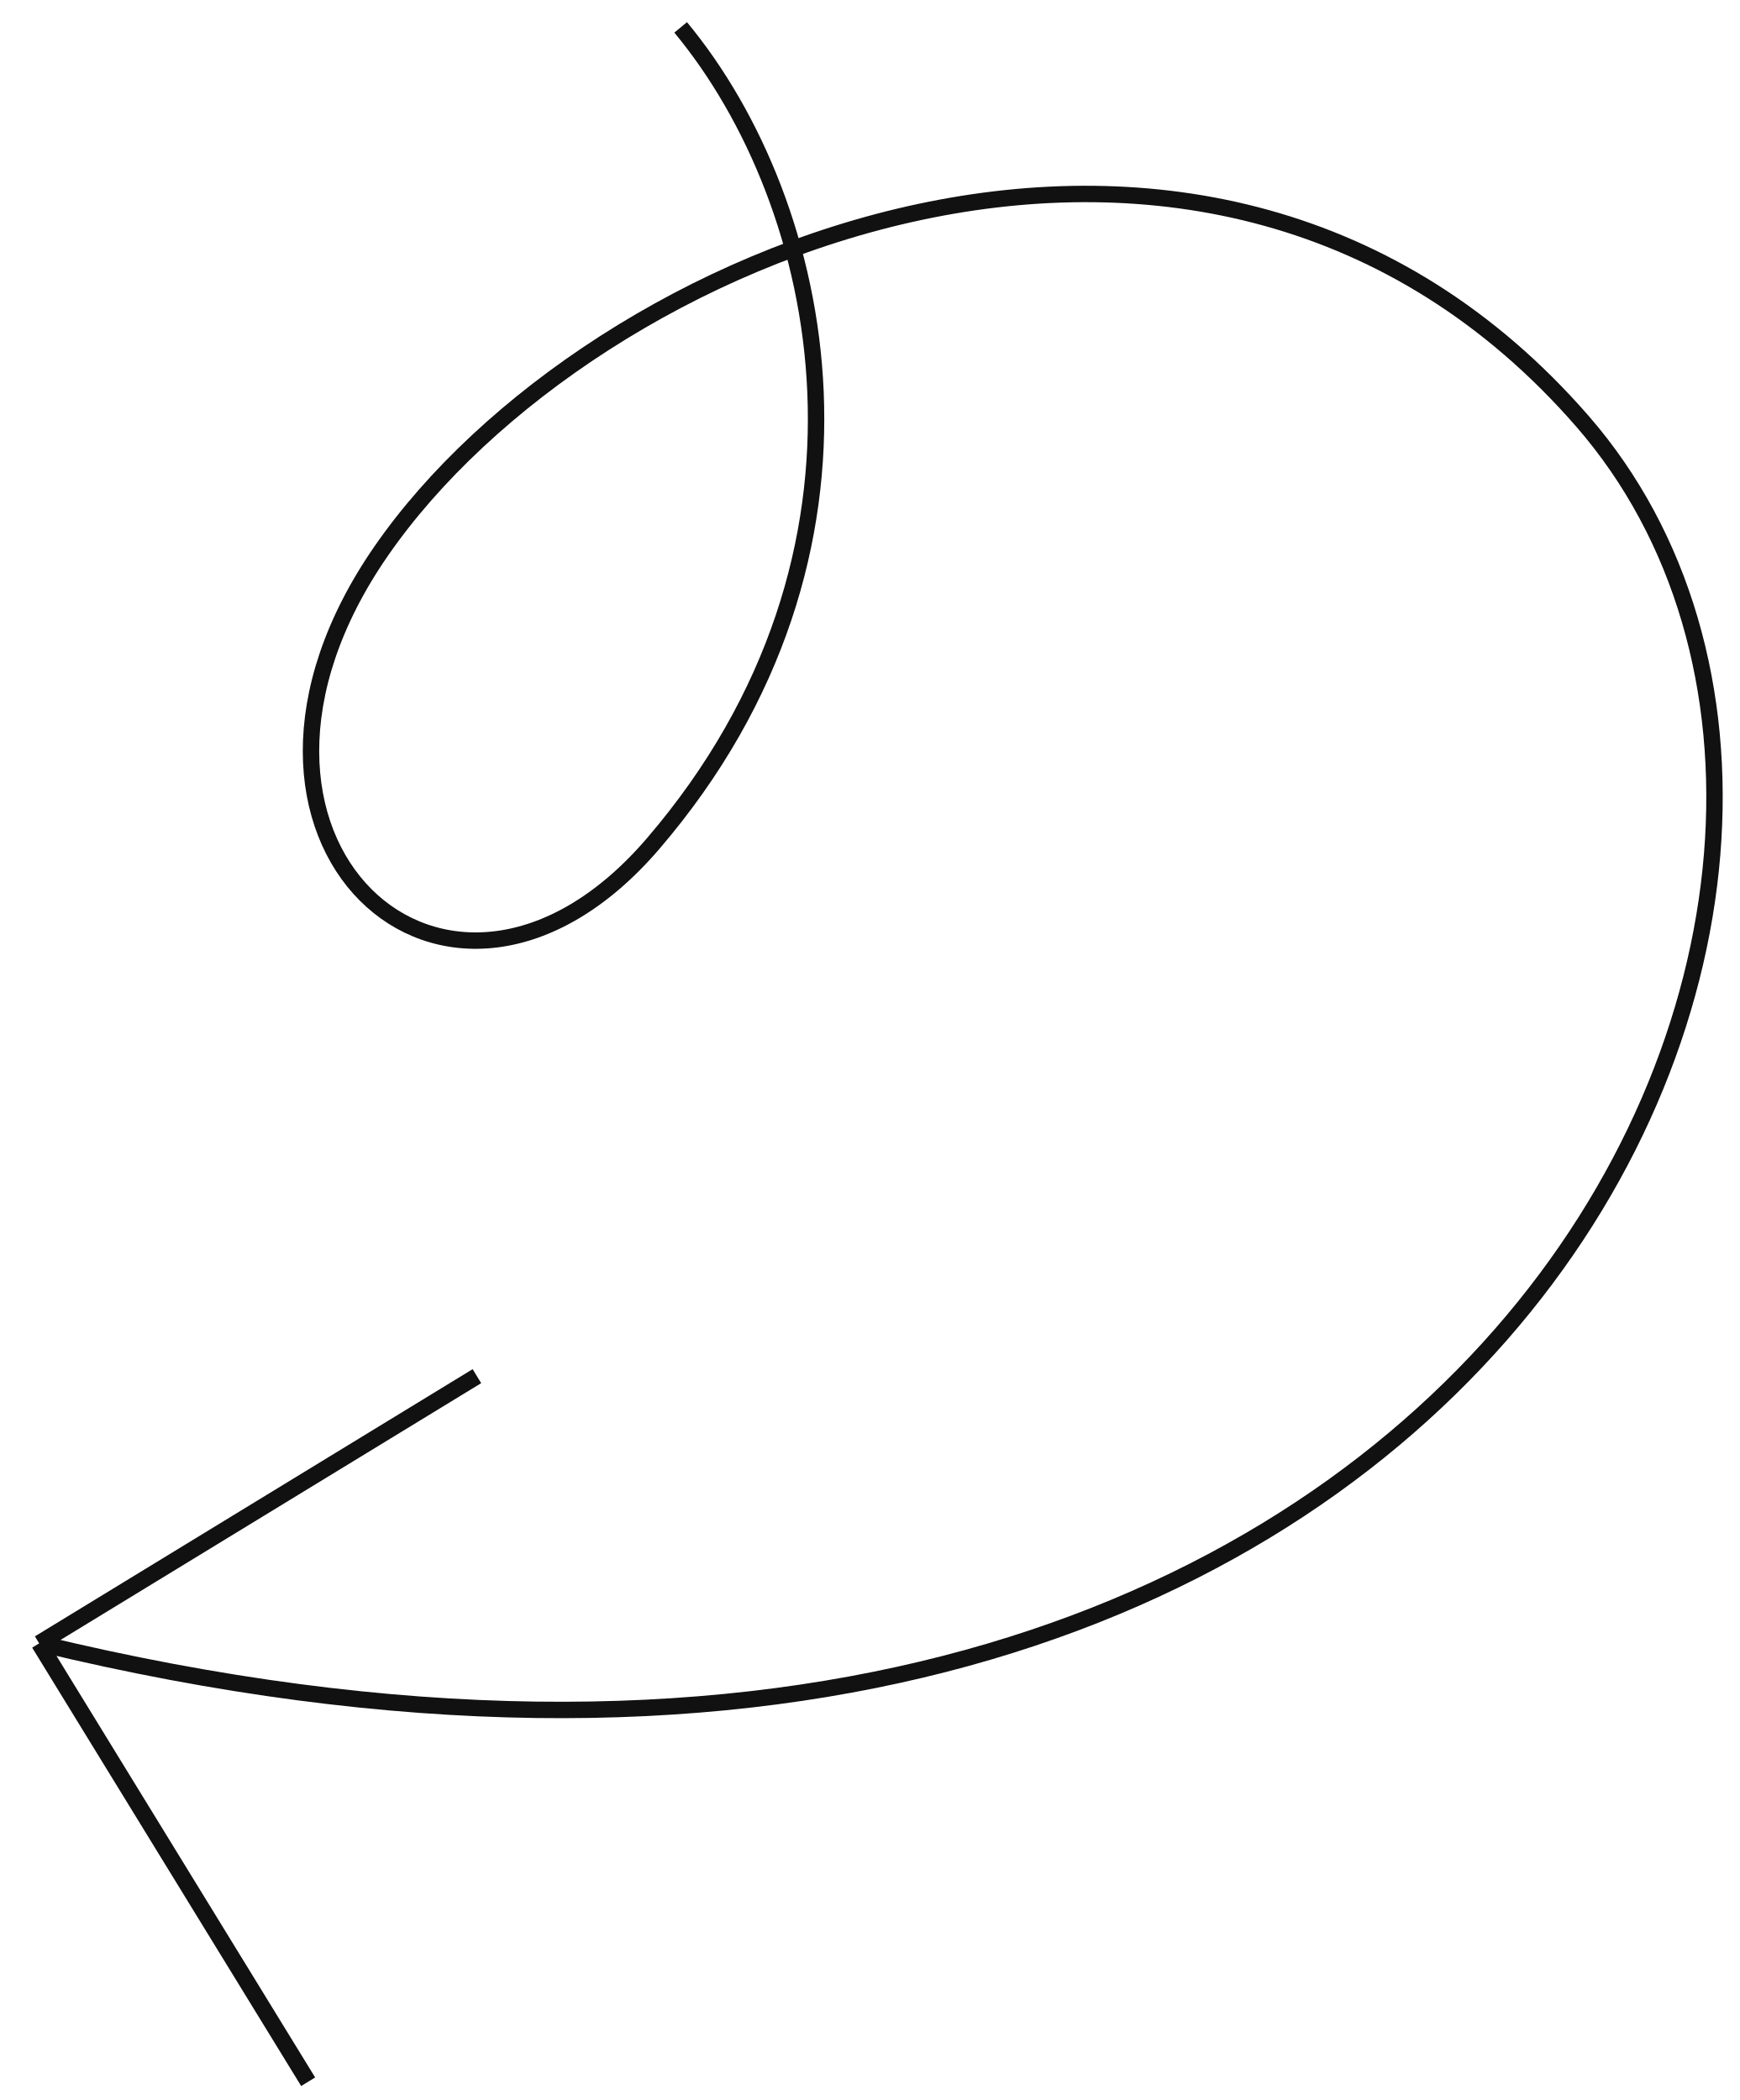
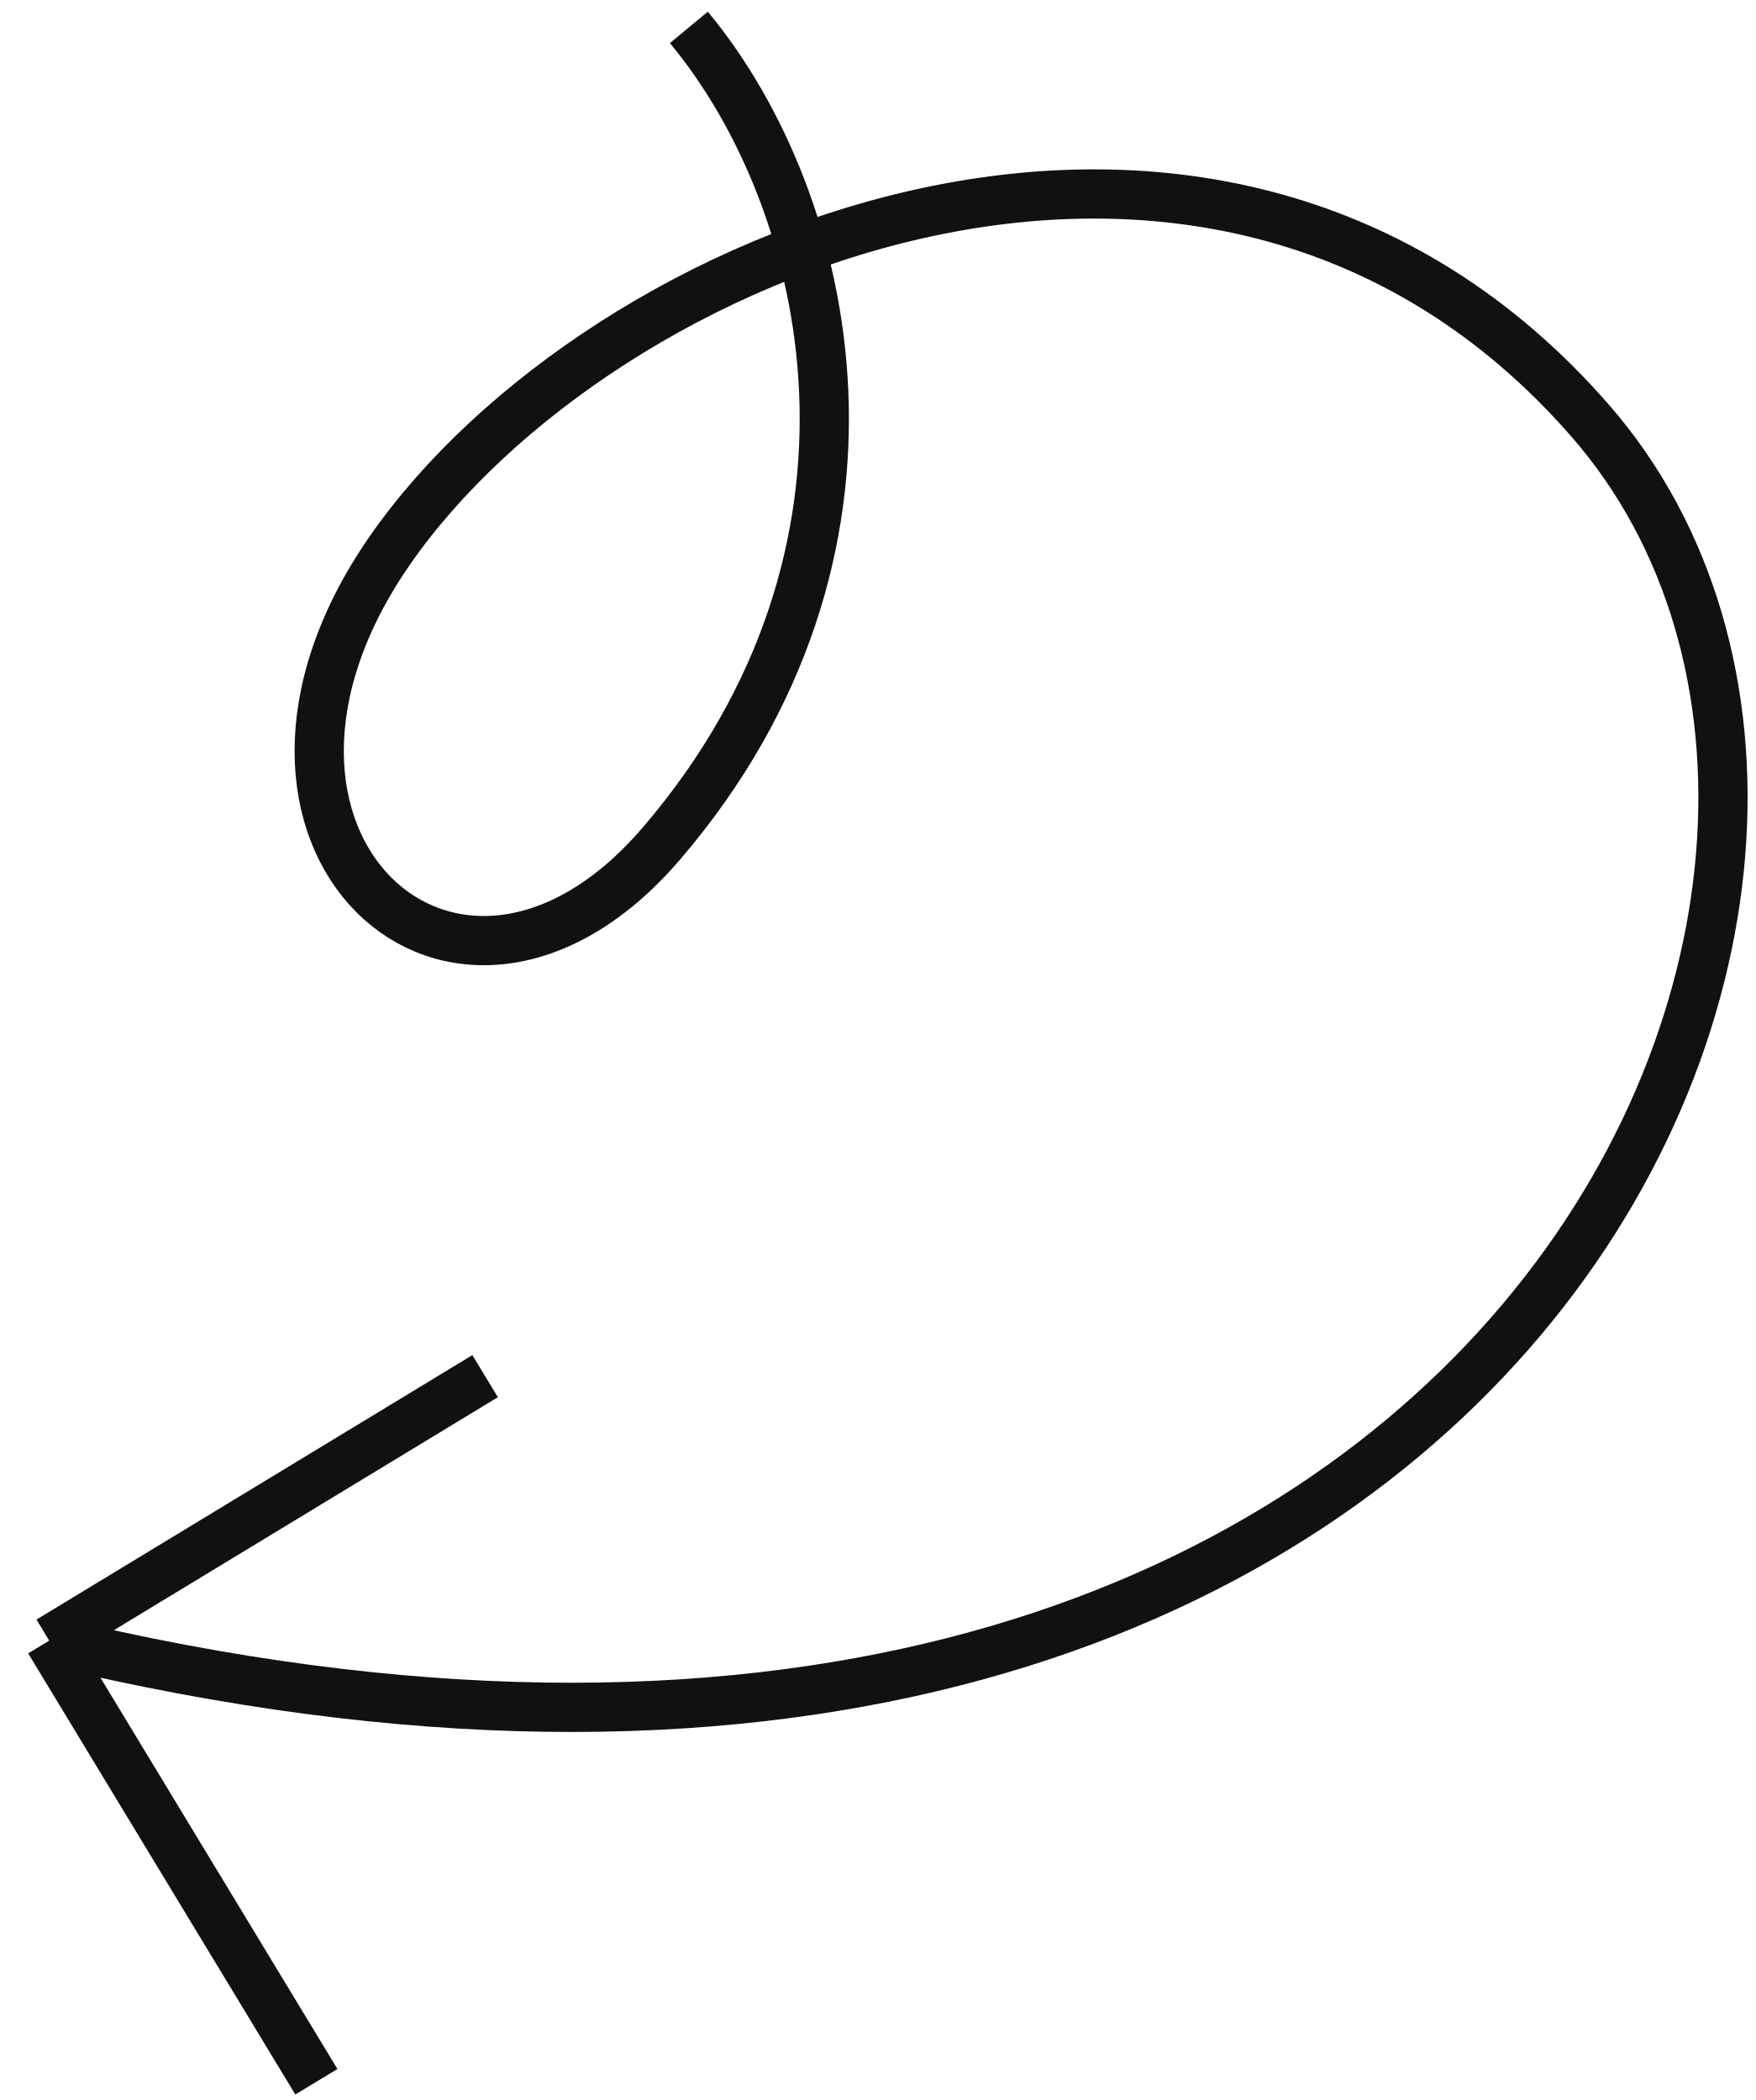
- <svg xmlns="http://www.w3.org/2000/svg" className="absolute right-0 top-[-20%] hidden h-28 w-28 md:block" viewBox="0 0 106 128" fill="none">
-   <path d="M2.387 100.167C90.173 121.429 120.734 53.61 96.436 25.68C73.658 -0.501 35.962 15.188 23.232 33.586C11.122 51.088 27.282 66.031 39.809 51.411C55.054 33.619 50.375 12.402 41.479 1.669M2.387 100.167L29.063 83.88M2.387 100.167L18.779 126.887" stroke="#111111" strokeWidth="3" />
+ <svg xmlns="http://www.w3.org/2000/svg" width="107" height="128" viewBox="0 0 107 128" fill="none">
+   <path d="M3 100C90.786 121.261 121.234 53.61 96.936 25.68C74.158 -0.501 36.462 15.188 23.732 33.586C11.622 51.088 27.782 66.031 40.309 51.411C55.554 33.619 50.875 12.402 41.979 1.669M3 100L29.563 83.88M3 100L19.279 126.887" stroke="#111111" stroke-width="3" />
</svg>
